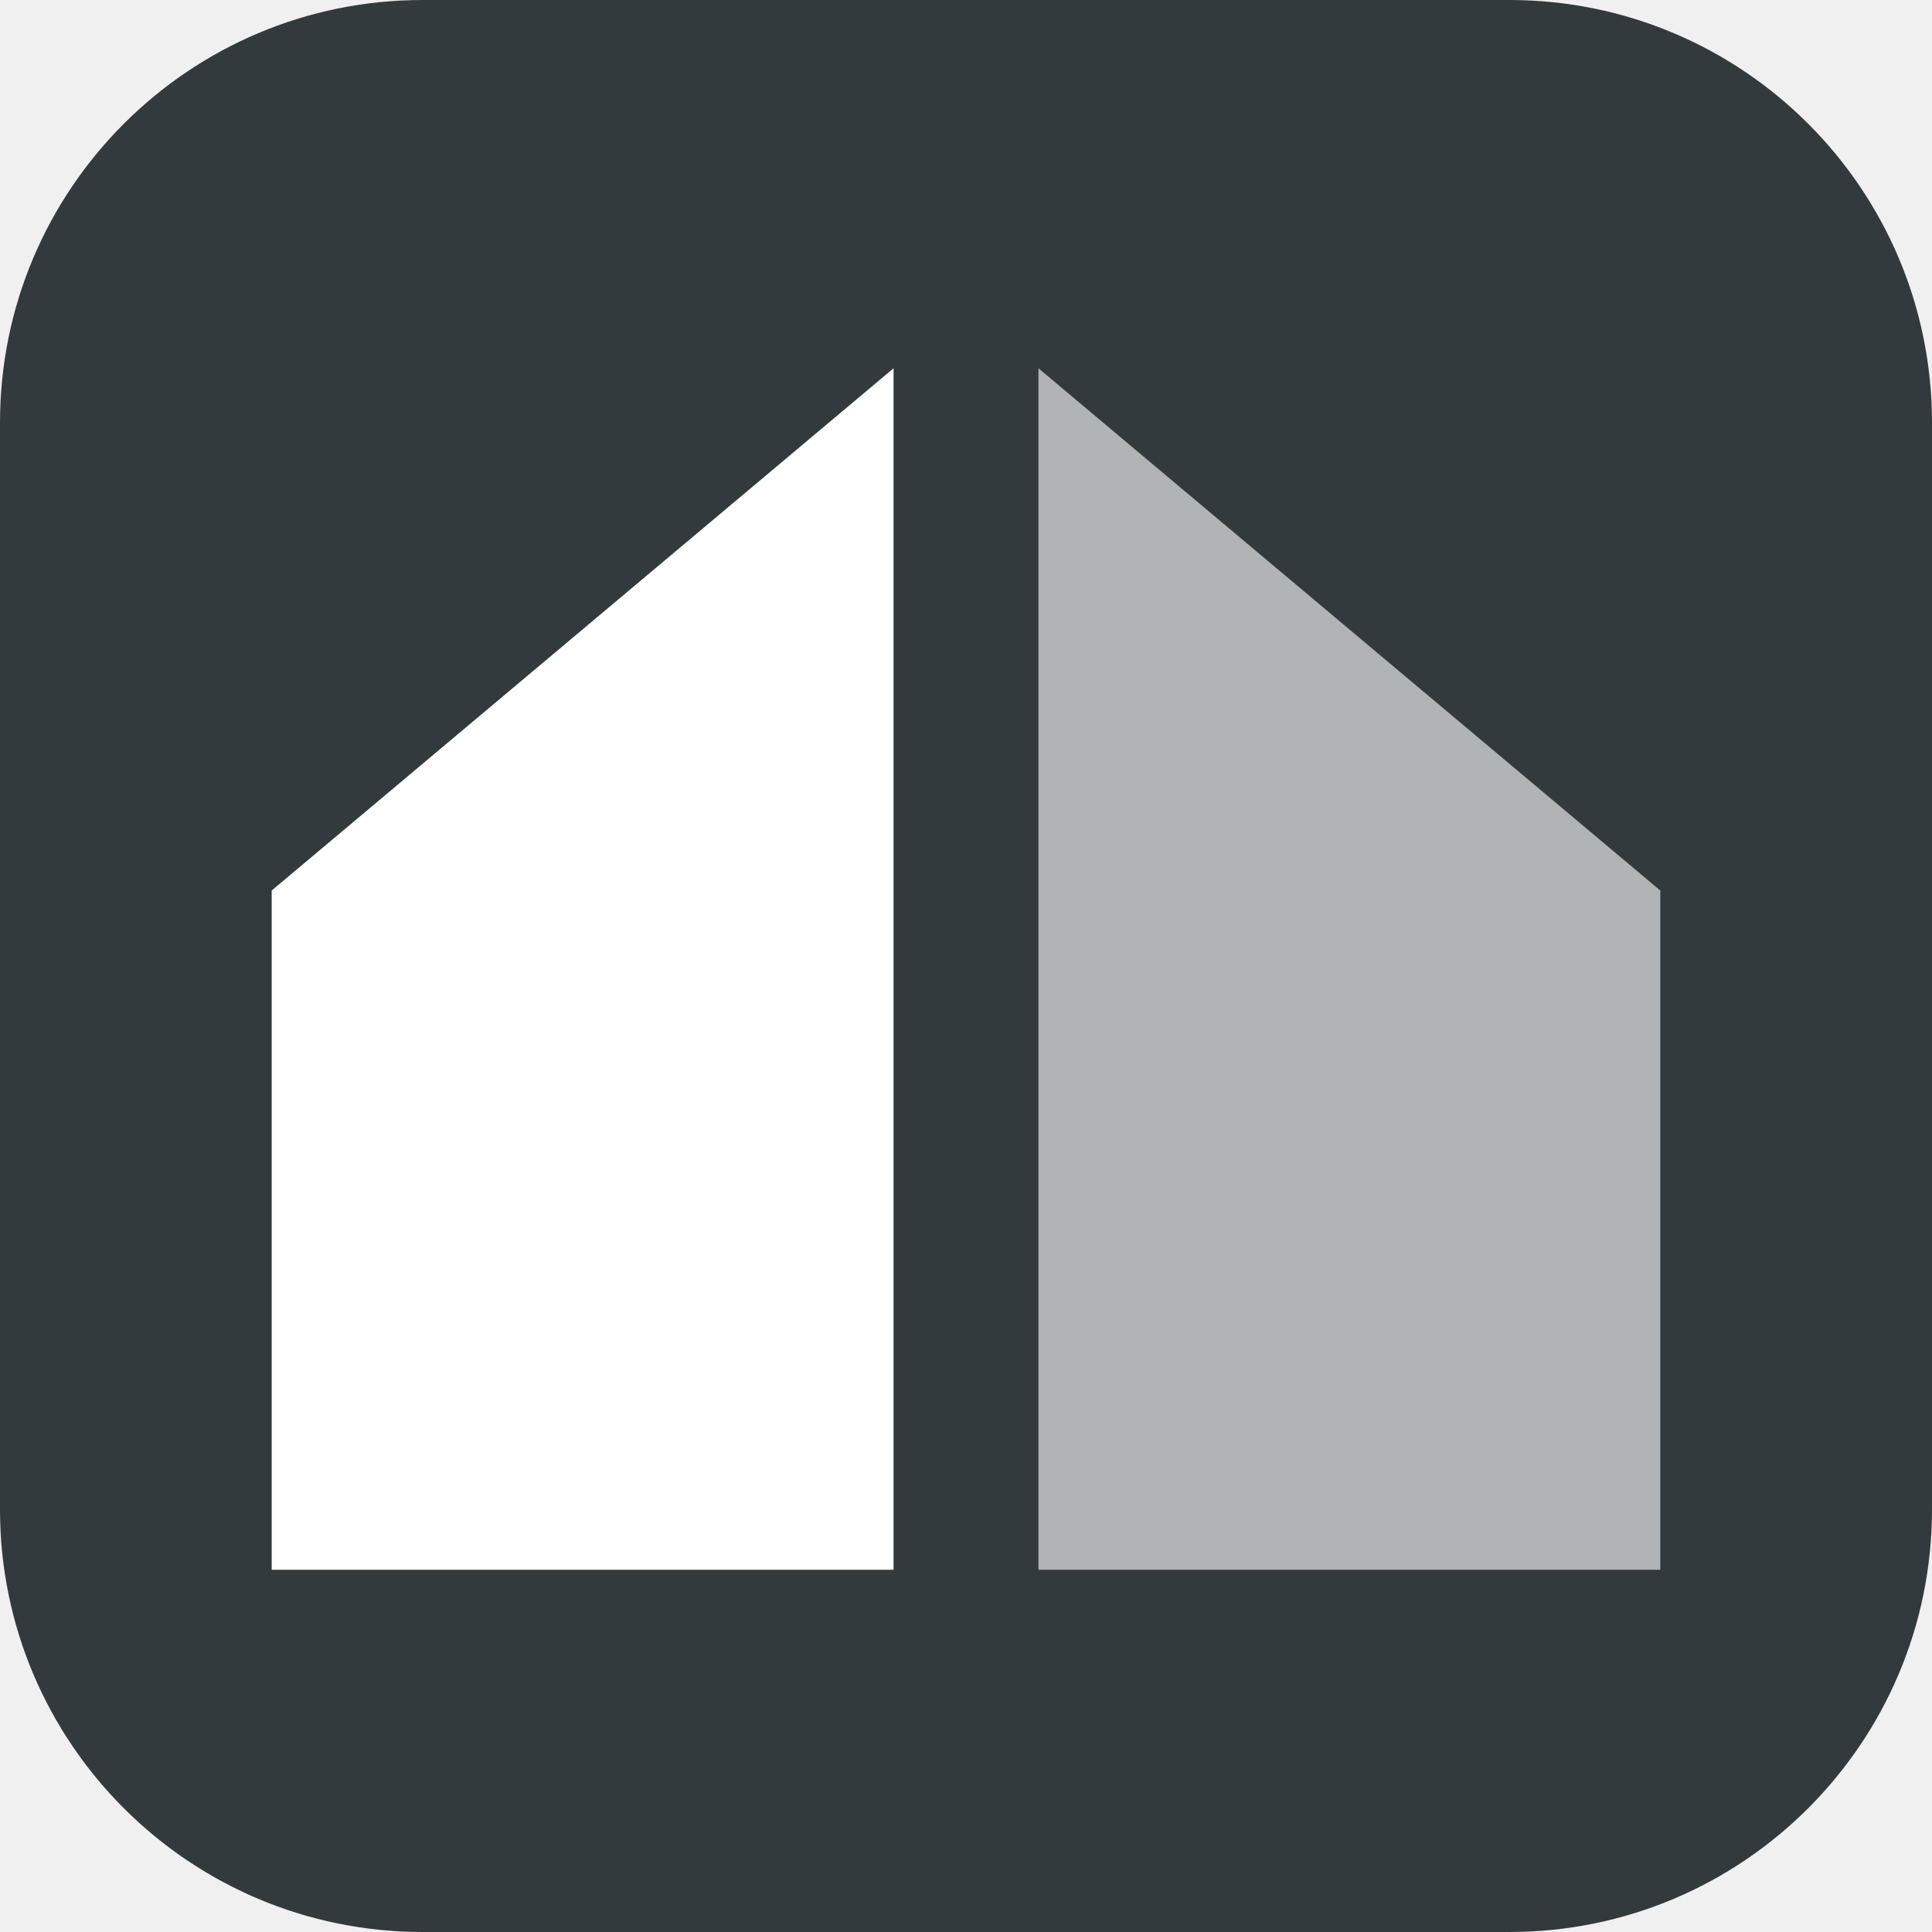
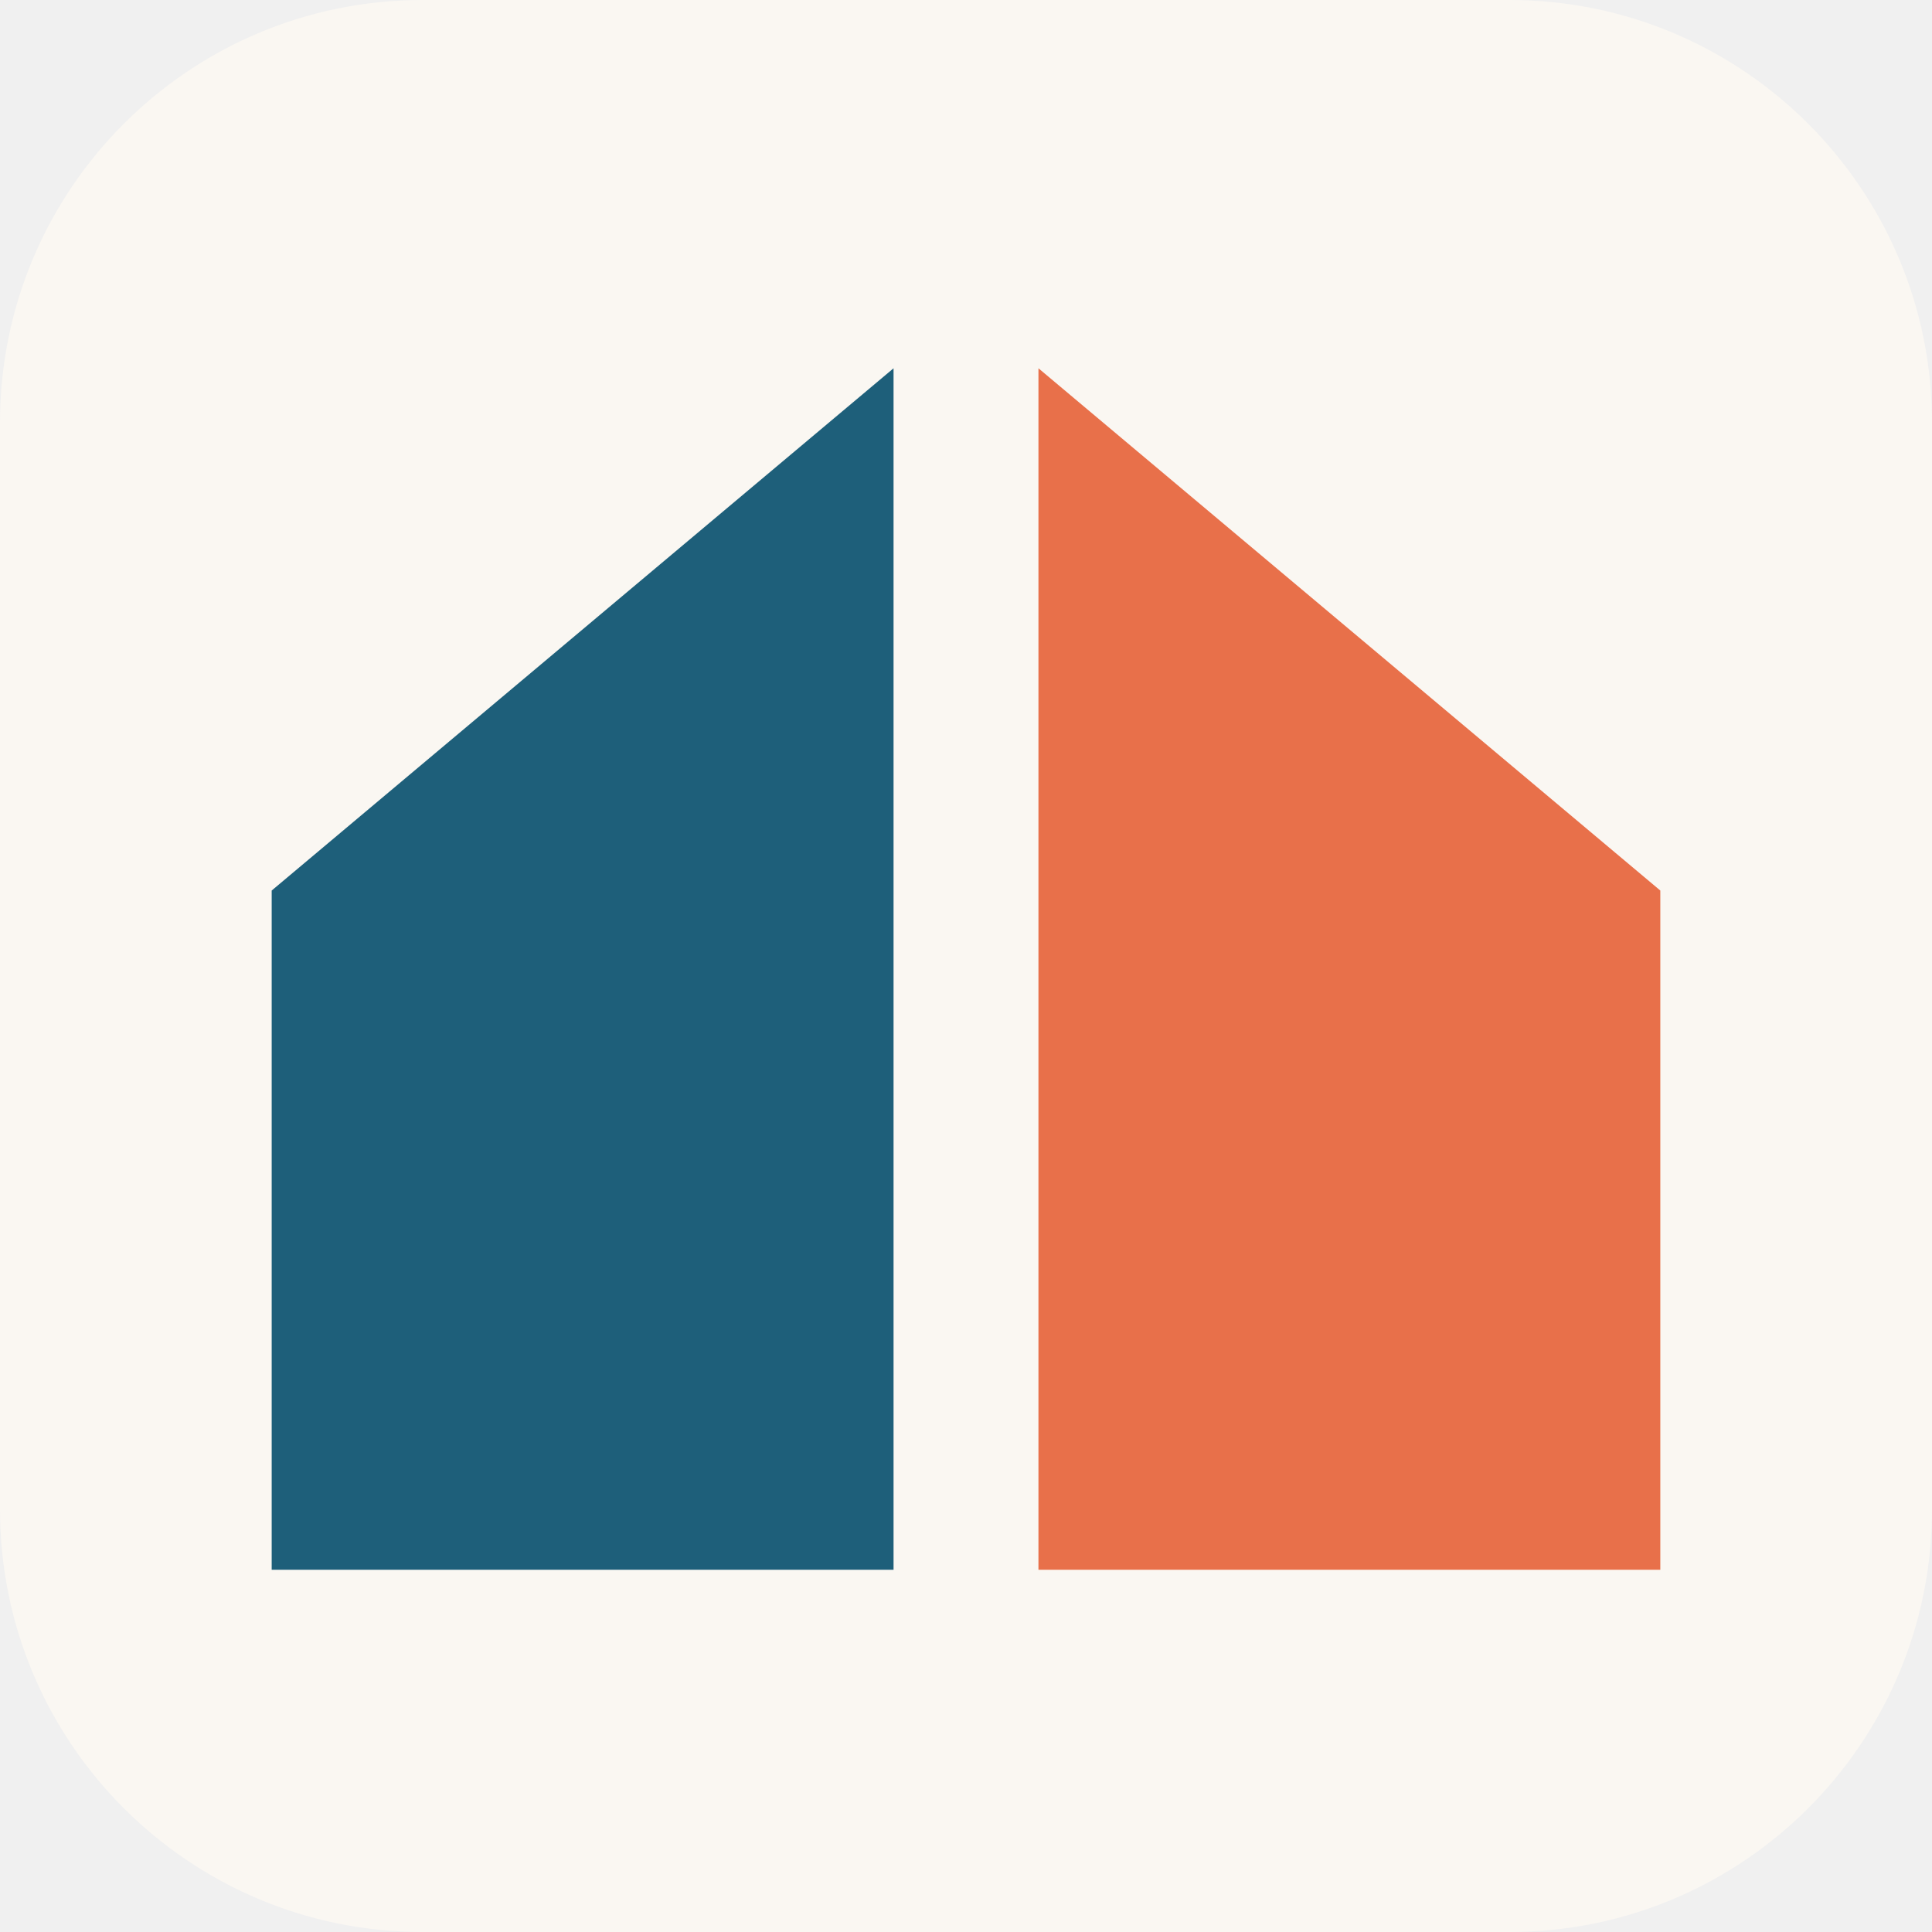
<svg xmlns="http://www.w3.org/2000/svg" viewBox="0 0 64 64">
-   <rect width="64" height="64" rx="14" fill="#333a3d" />
-   <path fill="#fff" d="M29.6 12.2 9 29.5V52h20.6z" />
-   <path fill="#fff" fill-opacity=".62" d="M34.4 12.2 55 29.5V52H34.4z" />
+   <rect width="64" height="64" rx="14" fill="#faf7f2" />
+   <path fill="#1e5f7a" d="M29.6 12.2 9 29.5V52h20.6z" />
+   <path fill="#e8704a" d="M34.4 12.2 55 29.5V52H34.4z" />
</svg>
